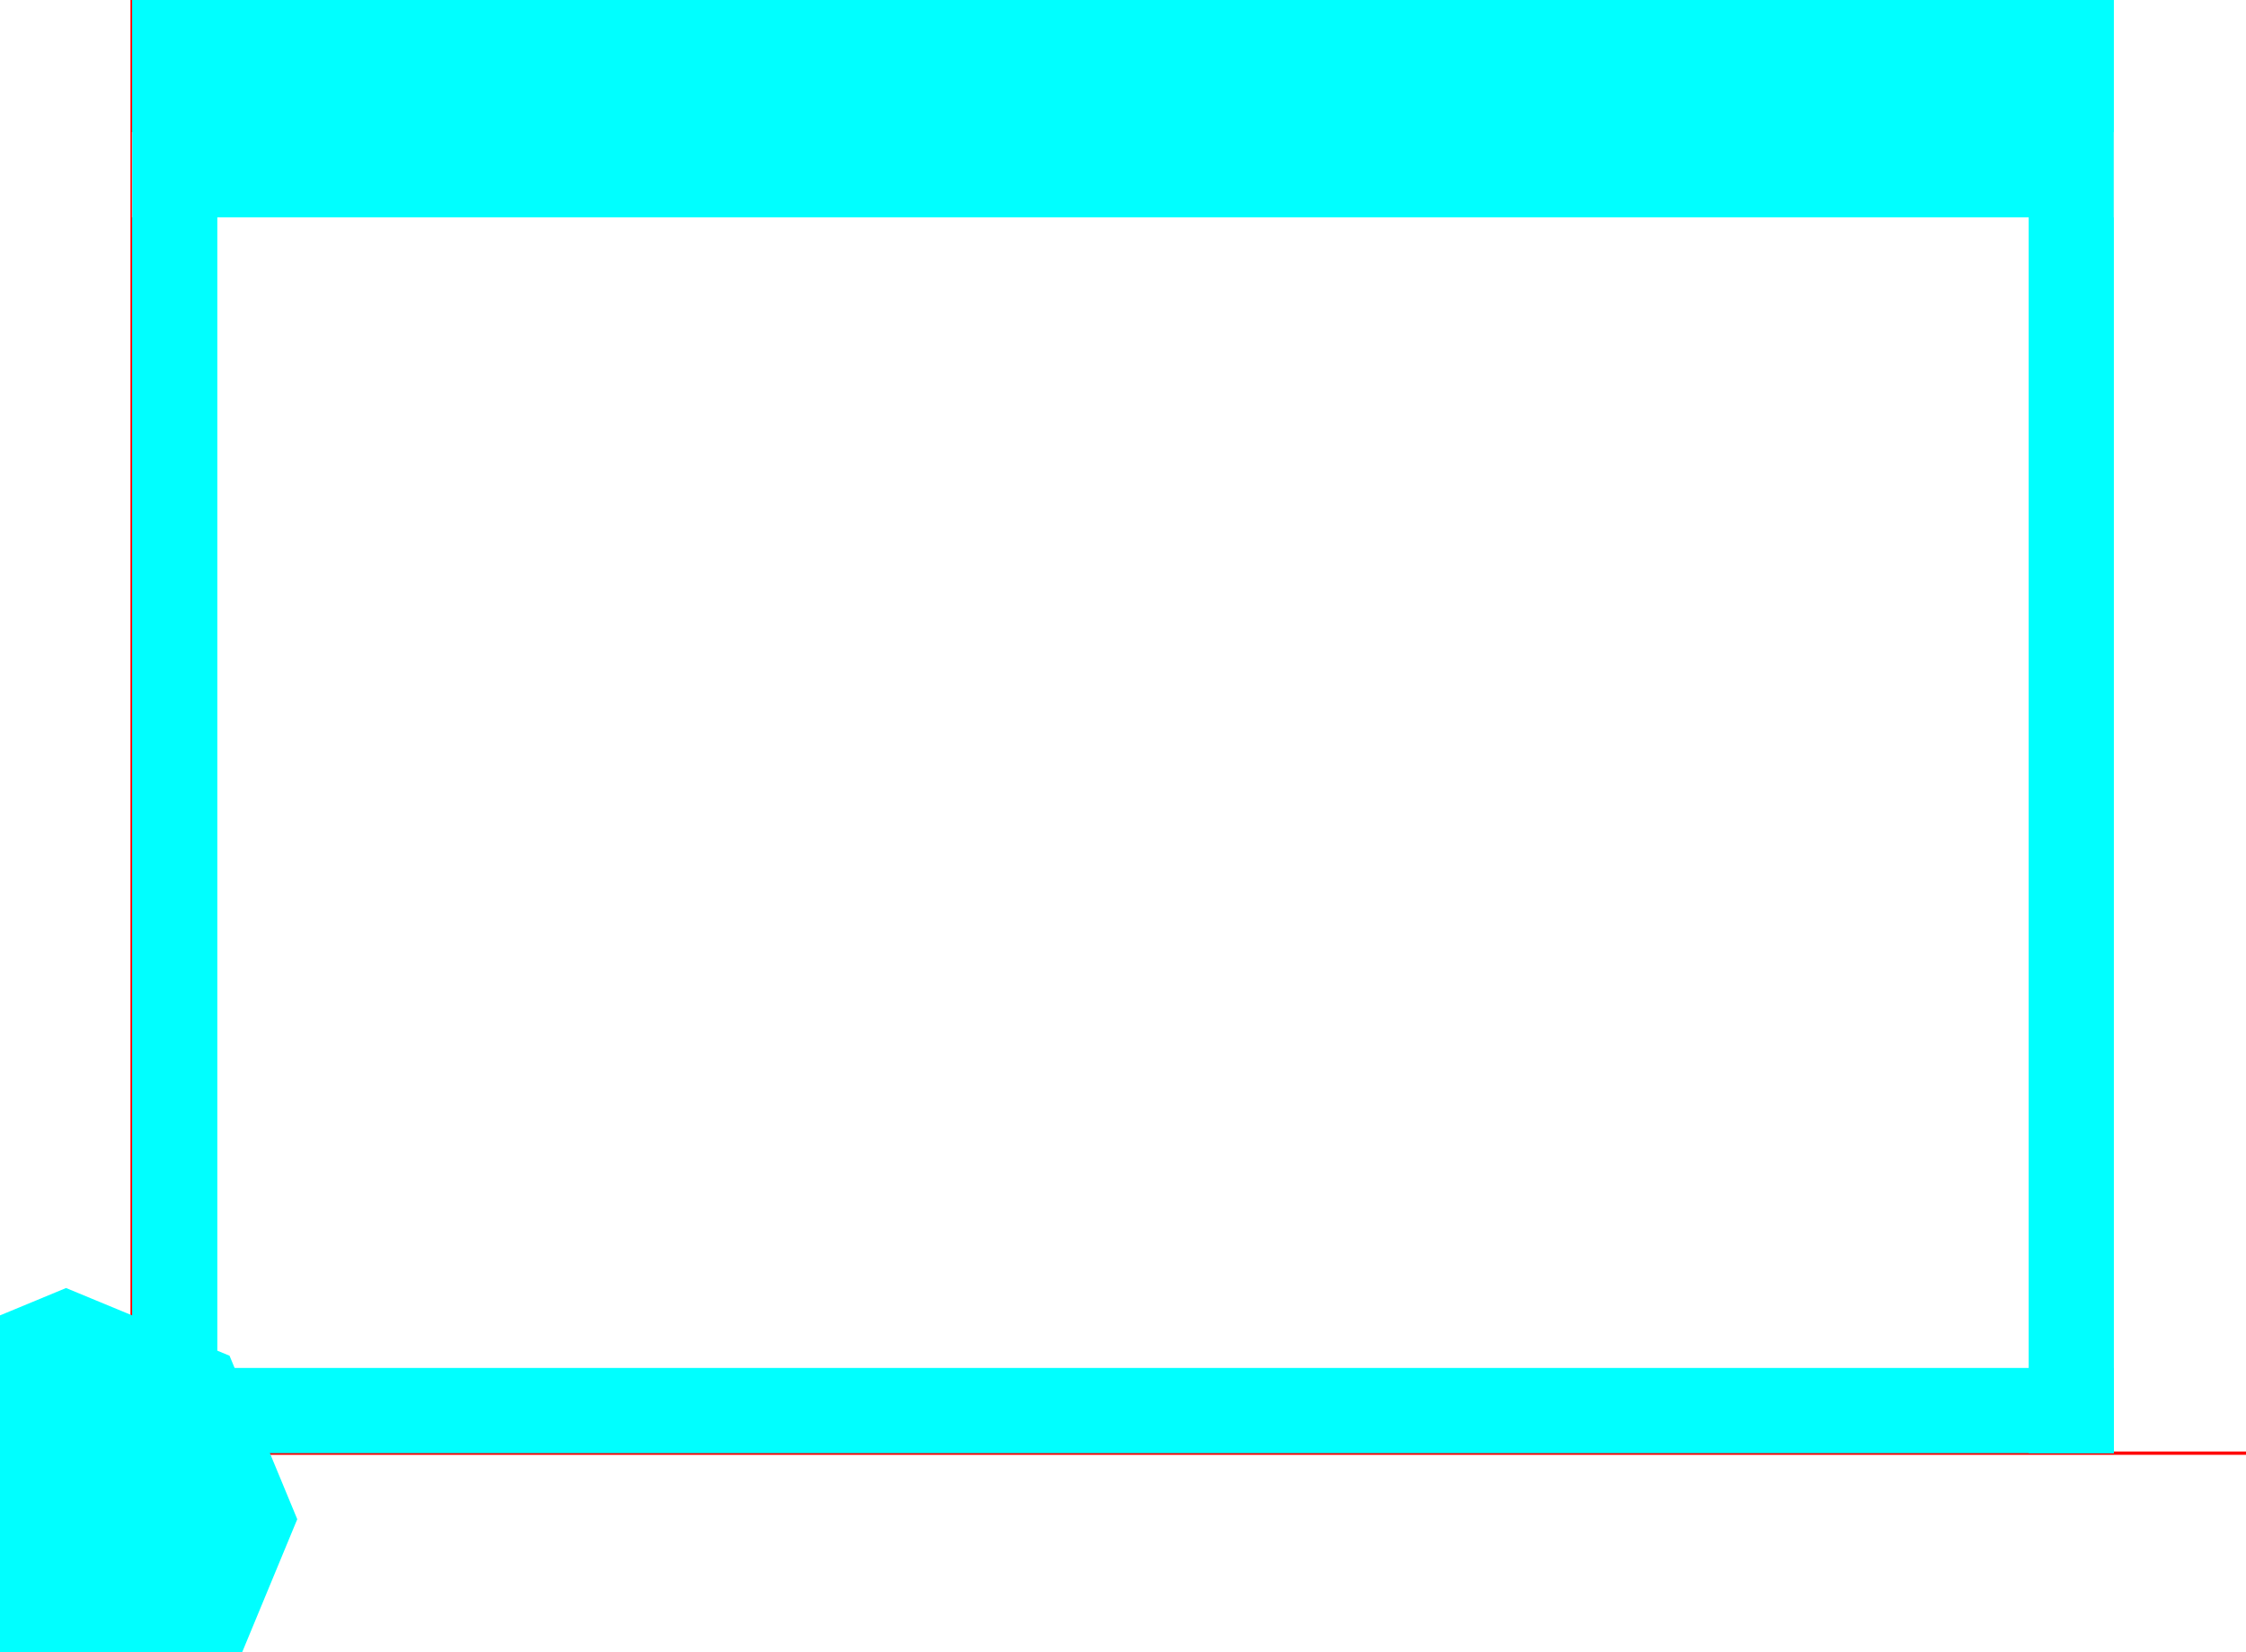
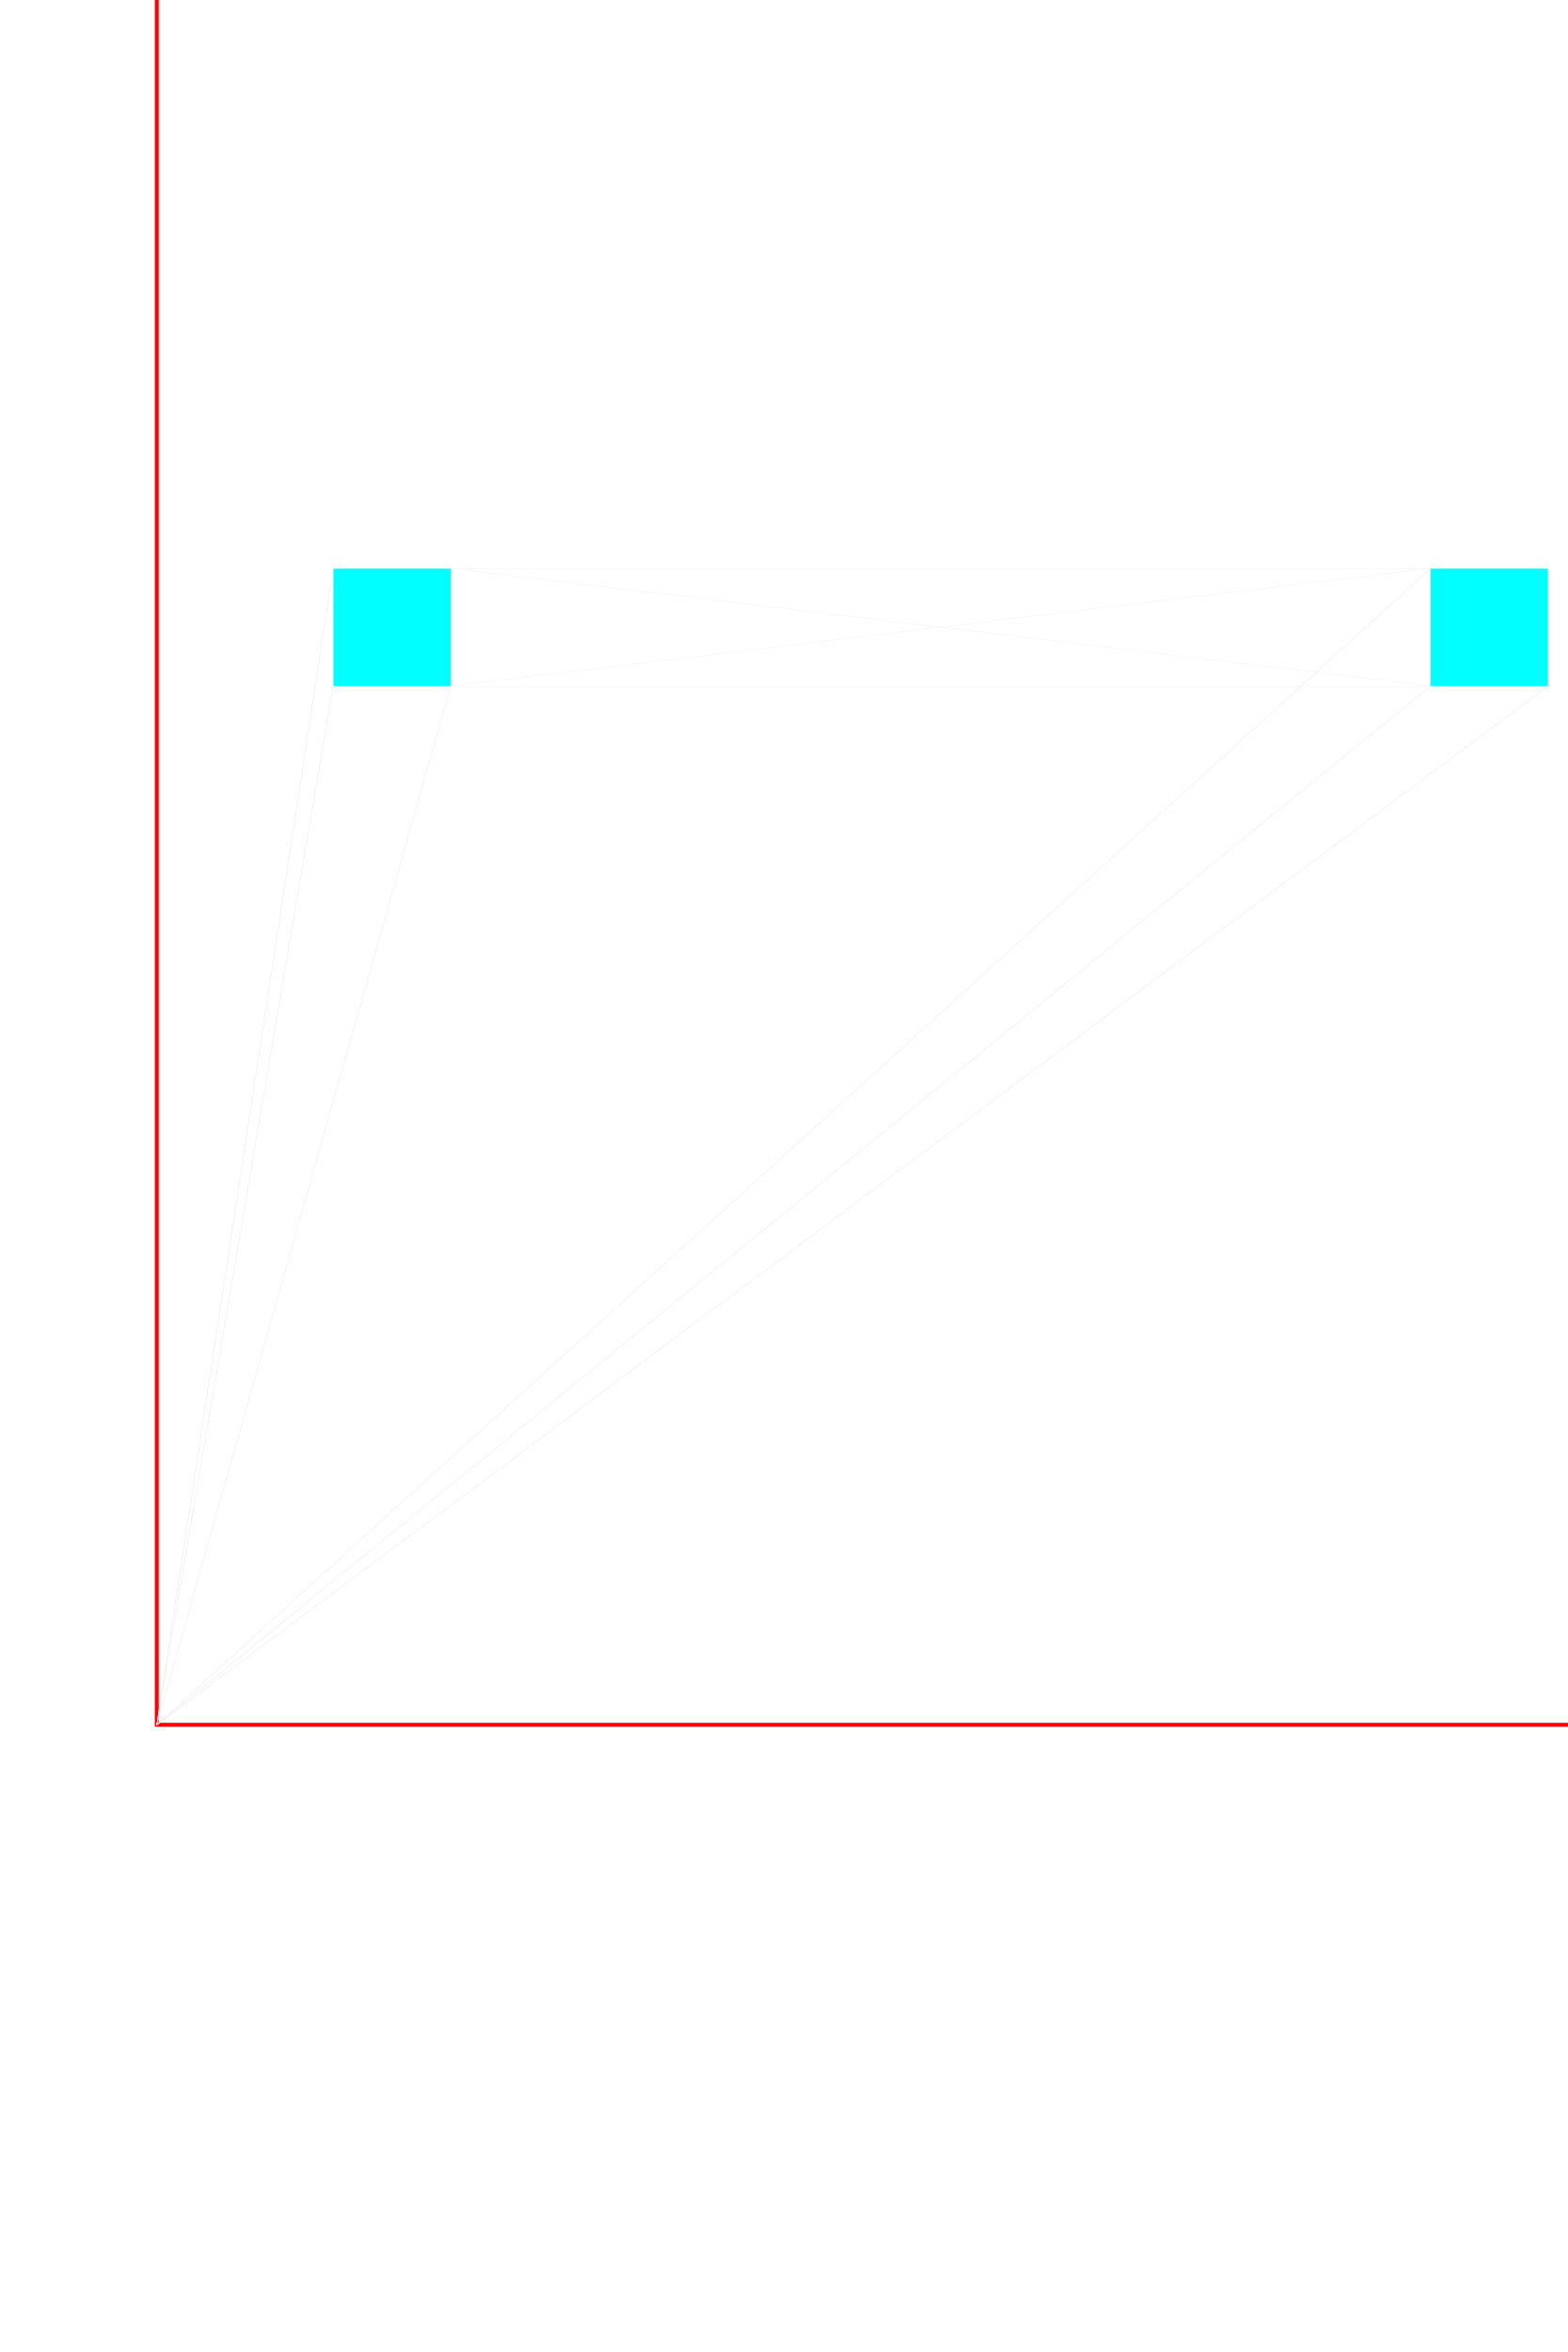
- <svg xmlns="http://www.w3.org/2000/svg" width="3400px" height="2500px" version="1.1">
+ <svg xmlns="http://www.w3.org/2000/svg" width="2000px" height="3000px" version="1.1">
  <g transform="translate(200,2200) scale(1,-1)">
-     <polygon points="0,0 3400,0 3400,2500 0,2500 " fill="rgb(255,255,255)" stroke-width="5" stroke="rgb(255,0,0)" />
-     <polygon points="0,0 129,0 129,2000 0,2000 " fill="rgb(0,255,255)" stroke-width="0" stroke="rgb(0,255,255)" />
-     <polygon points="3000,0 2871,0 2871,2000 3000,2000 " fill="rgb(0,255,255)" stroke-width="0" stroke="rgb(0,255,255)" />
-     <polygon points="0,0 3000,0 3000,129 0,129 " fill="rgb(0,255,255)" stroke-width="0" stroke="rgb(0,255,255)" />
-     <polygon points="0,1871 3000,1871 3000,3871 0,3871 " fill="rgb(0,255,255)" stroke-width="0" stroke="rgb(0,255,255)" />
-     <polygon points="250,-100 147.487,147.487 -100,250 -347.487,147.487 -450,-100 -347.487,-347.487 -100,-450 147.487,-347.487 " fill="rgb(0,255,255)" stroke-width="0" stroke="rgb(0,255,255)" />
-     <line x1="0" y1="2000" x2="0" y2="1871" stroke-width="0.5" stroke="rgb(238,238,238)" />
-     <line x1="3000" y1="0" x2="3000" y2="0" stroke-width="0.5" stroke="rgb(238,238,238)" />
-     <line x1="3000" y1="2000" x2="3000" y2="1871" stroke-width="0.5" stroke="rgb(238,238,238)" />
+     <polygon points="0,0 2000,0 2000,3000 0,3000 " fill="rgb(255,255,255)" stroke-width="5" stroke="rgb(255,0,0)" />
+     <polygon points="1775,1475 1775,1325 1625,1325 1625,1475 " fill="rgb(0,255,255)" stroke-width="0" stroke="rgb(0,255,255)" />
+     <polygon points="375,1475 375,1325 225,1325 225,1475 " fill="rgb(0,255,255)" stroke-width="0" stroke="rgb(0,255,255)" />
+     <line x1="0" y1="0" x2="0" y2="0" stroke-width="0.5" stroke="rgb(238,238,238)" />
+     <line x1="0" y1="0" x2="1775" y2="1325" stroke-width="0.5" stroke="rgb(238,238,238)" />
+     <line x1="0" y1="0" x2="1625" y2="1325" stroke-width="0.5" stroke="rgb(238,238,238)" />
+     <line x1="0" y1="0" x2="1625" y2="1475" stroke-width="0.5" stroke="rgb(238,238,238)" />
+     <line x1="0" y1="0" x2="375" y2="1325" stroke-width="0.5" stroke="rgb(238,238,238)" />
+     <line x1="0" y1="0" x2="225" y2="1325" stroke-width="0.5" stroke="rgb(238,238,238)" />
+     <line x1="0" y1="0" x2="225" y2="1475" stroke-width="0.5" stroke="rgb(238,238,238)" />
+     <line x1="0" y1="0" x2="1775" y2="1325" stroke-width="0.5" stroke="rgb(238,238,238)" />
+     <line x1="0" y1="0" x2="1625" y2="1325" stroke-width="0.5" stroke="rgb(238,238,238)" />
+     <line x1="0" y1="0" x2="1625" y2="1475" stroke-width="0.5" stroke="rgb(238,238,238)" />
+     <line x1="0" y1="0" x2="375" y2="1325" stroke-width="0.5" stroke="rgb(238,238,238)" />
+     <line x1="0" y1="0" x2="225" y2="1325" stroke-width="0.5" stroke="rgb(238,238,238)" />
+     <line x1="0" y1="0" x2="225" y2="1475" stroke-width="0.5" stroke="rgb(238,238,238)" />
+     <line x1="1775" y1="1475" x2="1775" y2="1325" stroke-width="0.5" stroke="rgb(238,238,238)" />
+     <line x1="1775" y1="1475" x2="1625" y2="1475" stroke-width="0.5" stroke="rgb(238,238,238)" />
+     <line x1="1775" y1="1325" x2="1625" y2="1325" stroke-width="0.5" stroke="rgb(238,238,238)" />
+     <line x1="1625" y1="1325" x2="1625" y2="1475" stroke-width="0.5" stroke="rgb(238,238,238)" />
+     <line x1="1625" y1="1325" x2="375" y2="1475" stroke-width="0.5" stroke="rgb(238,238,238)" />
+     <line x1="1625" y1="1325" x2="375" y2="1325" stroke-width="0.5" stroke="rgb(238,238,238)" />
+     <line x1="1625" y1="1475" x2="375" y2="1475" stroke-width="0.5" stroke="rgb(238,238,238)" />
+     <line x1="1625" y1="1475" x2="375" y2="1325" stroke-width="0.5" stroke="rgb(238,238,238)" />
+     <line x1="375" y1="1475" x2="375" y2="1325" stroke-width="0.5" stroke="rgb(238,238,238)" />
+     <line x1="375" y1="1475" x2="225" y2="1475" stroke-width="0.5" stroke="rgb(238,238,238)" />
+     <line x1="375" y1="1325" x2="225" y2="1325" stroke-width="0.5" stroke="rgb(238,238,238)" />
+     <line x1="225" y1="1325" x2="225" y2="1475" stroke-width="0.5" stroke="rgb(238,238,238)" />
  </g>
</svg>
